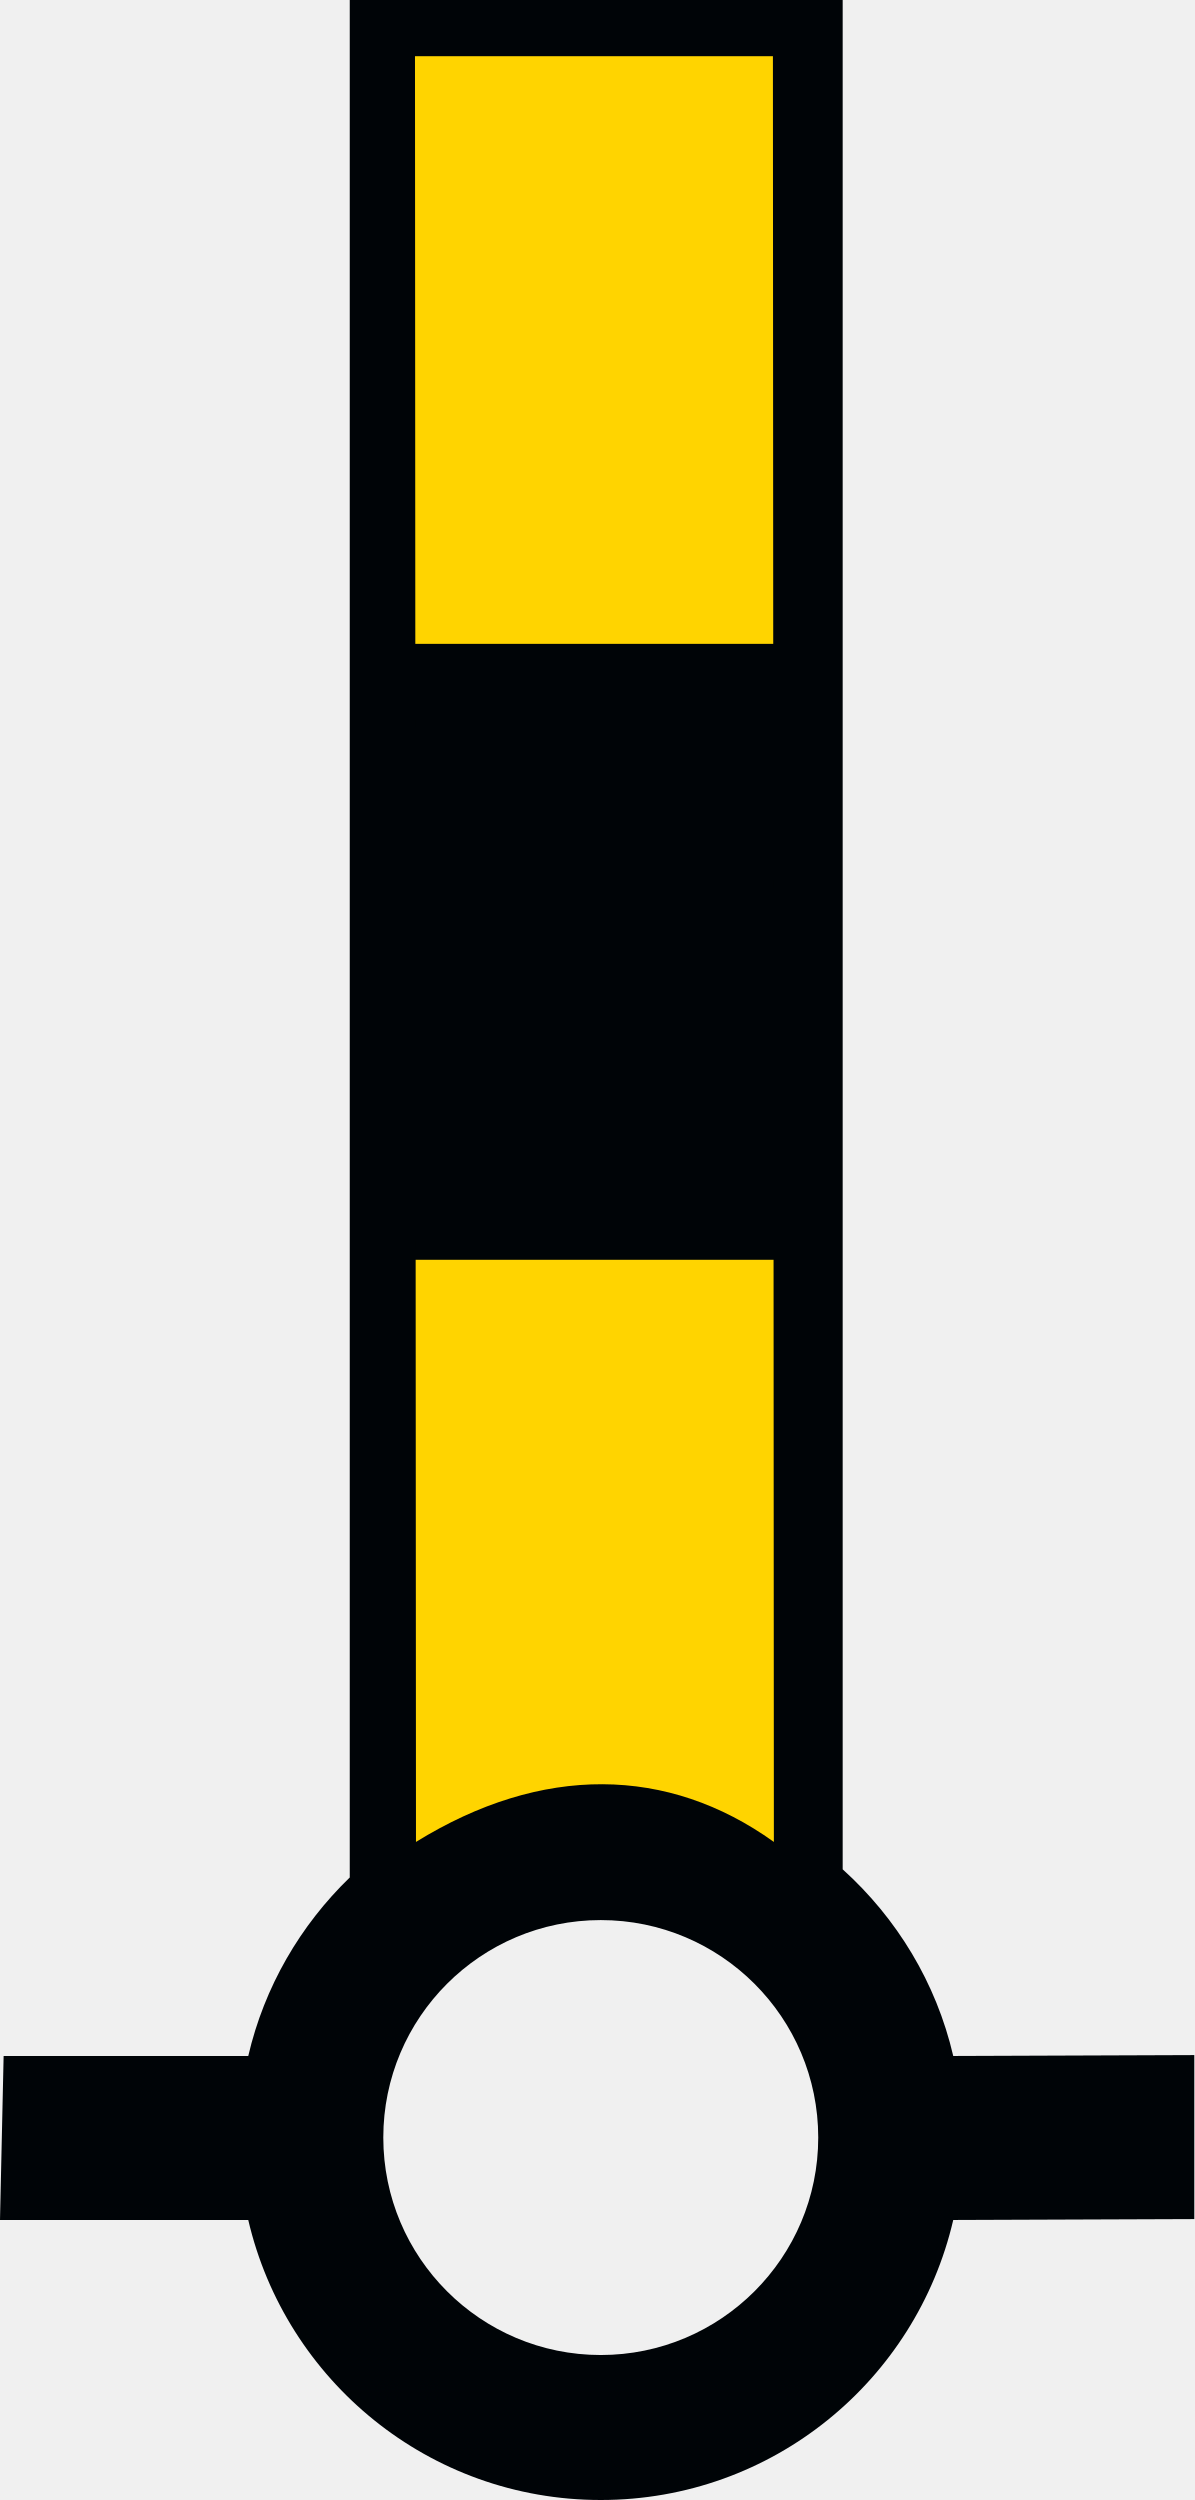
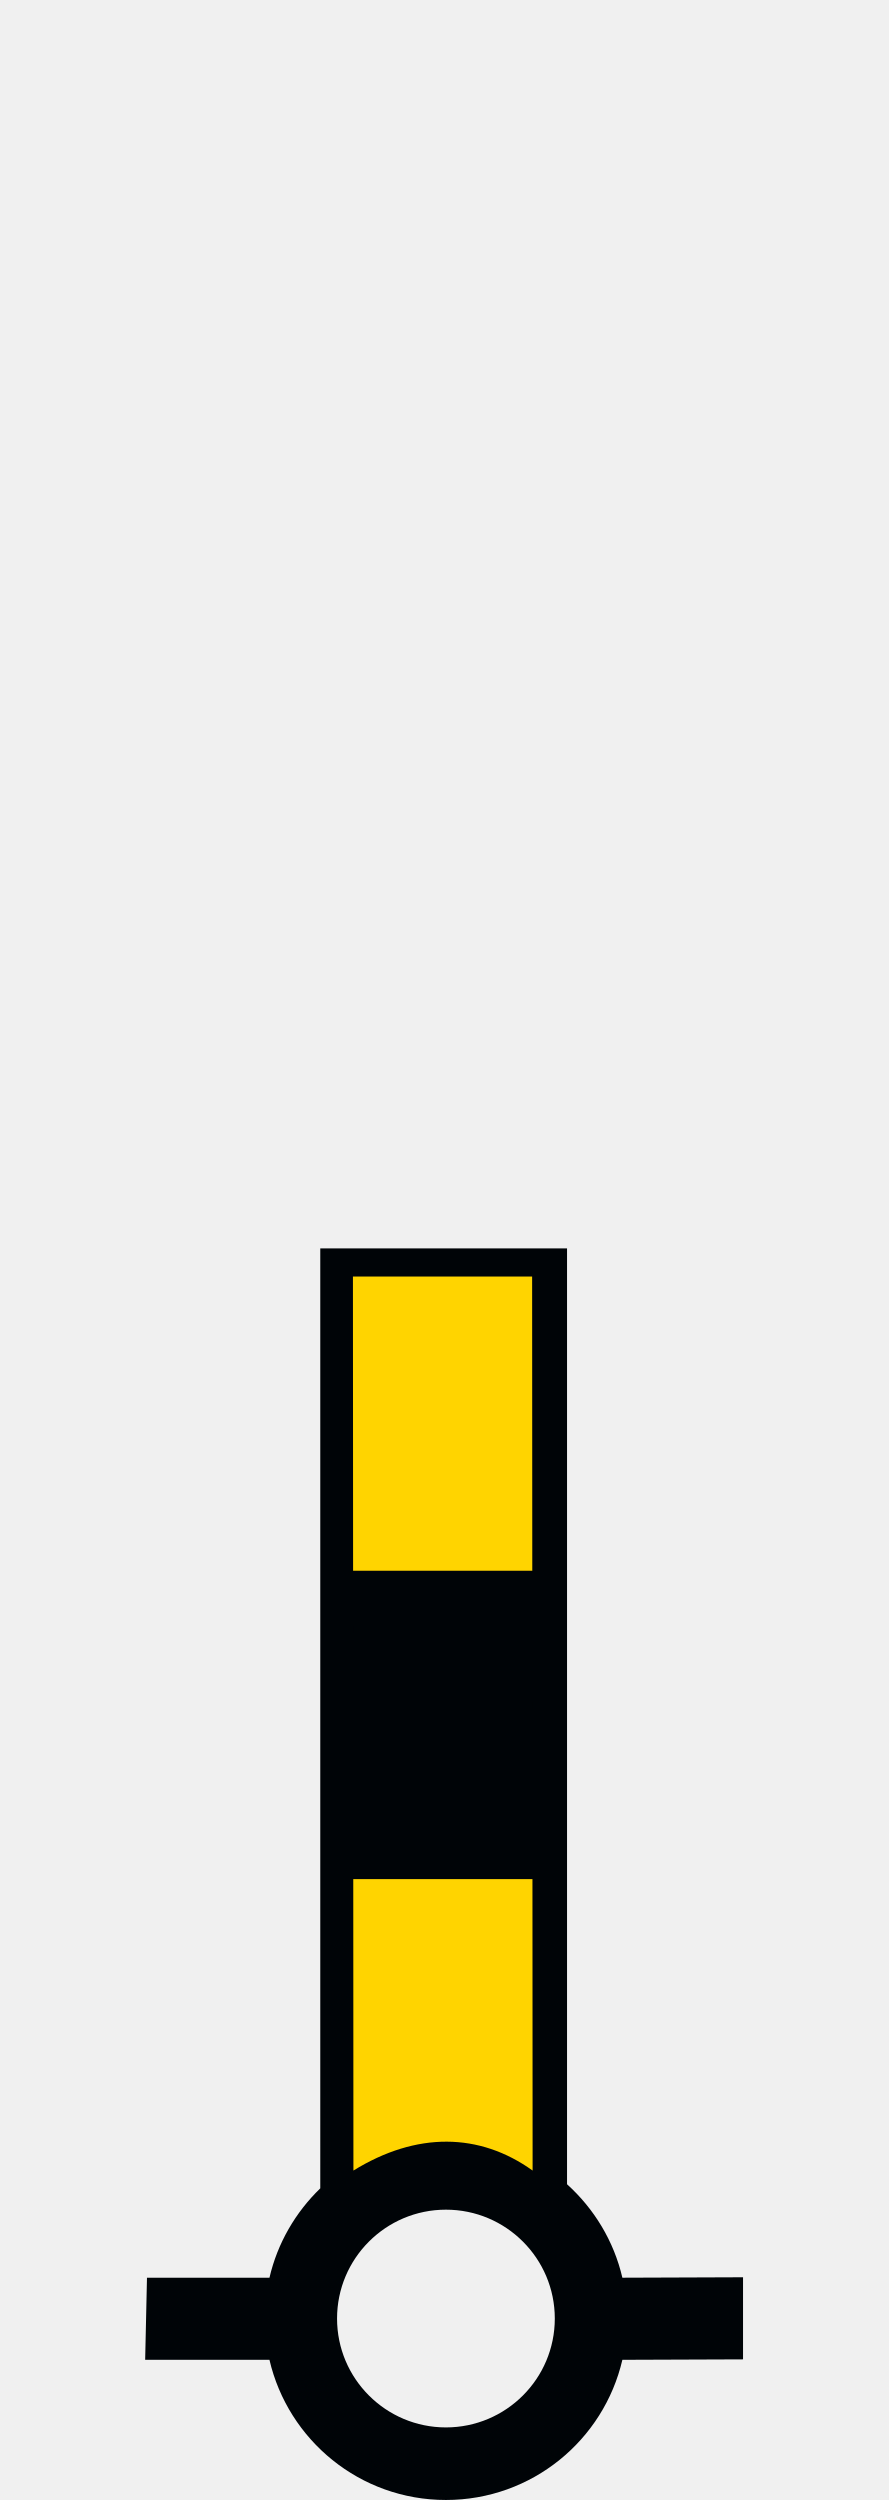
- <svg xmlns="http://www.w3.org/2000/svg" version="1.0" width="41.188" height="86.219" id="svg2">
+ <svg xmlns="http://www.w3.org/2000/svg" version="1.0" width="61.188" height="172.219" id="svg2" xml:space="preserve">
  <defs id="defs4" />
-   <path id="path_fill_v12" style="fill:#ffffff;fill-opacity:0" d="M 13.05,0.962 H 28.385 V 64.689 H 13.05 Z" />
-   <path id="path_fill_v6" style="fill:#ffffff;fill-opacity:0;stroke-width:1" d="m 20.718,0.962 h 7.668 V 64.689 h -7.668 z" />
-   <path id="path_fill_h12" style="fill:#ffd400" d="M 13.05,0.962 H 28.385 V 64.689 H 13.05 Z" />
-   <path id="path_fill_h9" style="fill:#ffffff;fill-opacity:0" d="M 13.05,0.963 H 28.385 V 48.759 H 13.05 Z" />
-   <path id="path_fill_h8" style="fill:#000407" d="m 13.05,0.963 h 15.335 v 42.484 h -15.335 z" />
-   <path id="path_fill_h6" style="fill:#ffffff;fill-opacity:0" d="M 13.05,0.963 H 28.385 V 32.826 H 13.05 Z" />
-   <path id="path_fill_h4" style="fill:#ffd400" d="M 13.05,0.963 H 28.385 V 22.205 H 13.05 Z" />
-   <path id="path_fill_h3" style="fill:#ffffff;fill-opacity:0" d="M 13.05,0.963 H 28.385 V 16.894 H 13.05 Z" />
-   <path style="fill:#000407;stroke:none" d="M 12.062,0 L 12.062,64.75 C 10.358,66.399 9.116,68.521 8.562,70.906 L 0.125,70.906 L 0,76.562 L 8.562,76.562 C 9.85,82.095 14.796,86.219 20.719,86.219 C 26.644,86.219 31.59,82.098 32.875,76.562 L 41.188,76.531 L 41.188,70.875 L 32.875,70.906 C 32.288,68.377 30.928,66.155 29.062,64.469 L 29.062,0 L 12.062,0 z M 14.312,1.938 L 26.656,1.938 L 26.689,63.524 C 23.039,60.904 18.692,60.837 14.346,63.524 L 14.312,1.938 z M 20.719,66.219 C 24.859,66.219 28.219,69.579 28.219,73.719 C 28.219,77.859 24.859,81.219 20.719,81.219 C 16.579,81.219 13.219,77.859 13.219,73.719 C 13.219,69.579 16.579,66.219 20.719,66.219 z " id="path_stroke" />
+   <path id="path_fill_v12" style="fill:#ffffff;fill-opacity:0" d="M 23.05,86.962 H 38.385 V 150.689 H 23.05 Z" />
+   <path id="path_fill_v6" style="fill:#ffffff;fill-opacity:0;stroke-width:1" d="m 30.718,86.962 h 7.668 v 63.727 h -7.668 z" />
+   <path id="path_fill_h12" style="fill:#ffd400" d="M 23.05,86.962 H 38.385 V 150.689 H 23.05 Z" />
+   <path id="path_fill_h9" style="fill:#ffffff;fill-opacity:0" d="M 23.05,86.963 H 38.385 V 134.759 H 23.05 Z" />
+   <path id="path_fill_h8" style="fill:#000407" d="m 23.05,86.963 h 15.335 v 42.484 h -15.335 z" />
+   <path id="path_fill_h6" style="fill:#ffffff;fill-opacity:0" d="M 23.05,86.963 H 38.386 V 118.826 H 23.05 Z" />
+   <path id="path_fill_h4" style="fill:#ffd400" d="M 23.05,86.963 H 38.385 V 108.205 H 23.05 Z" />
+   <path id="path_fill_h3" style="fill:#ffffff;fill-opacity:0" d="M 23.05,86.963 H 38.386 V 102.894 H 23.05 Z" />
+   <path style="fill:#000407;stroke:none" d="m 22.063,86 v 64.75 c -1.705,1.649 -2.947,3.771 -3.5,6.156 h -8.438 l -0.125,5.656 h 8.562 c 1.287,5.533 6.233,9.656 12.156,9.656 5.925,0 10.871,-4.121 12.156,-9.656 l 8.312,-0.031 v -5.656 l -8.312,0.031 c -0.587,-2.529 -1.947,-4.751 -3.812,-6.438 V 86 Z m 2.25,1.938 H 36.657 l 0.033,61.587 c -3.65,-2.62 -7.997,-2.687 -12.344,0 z M 30.719,152.219 c 4.14,0 7.5,3.36 7.5,7.5 0,4.14 -3.36,7.5 -7.5,7.5 -4.14,0 -7.5,-3.36 -7.5,-7.5 0,-4.14 3.36,-7.5 7.5,-7.5 z" id="path_stroke" />
</svg>
